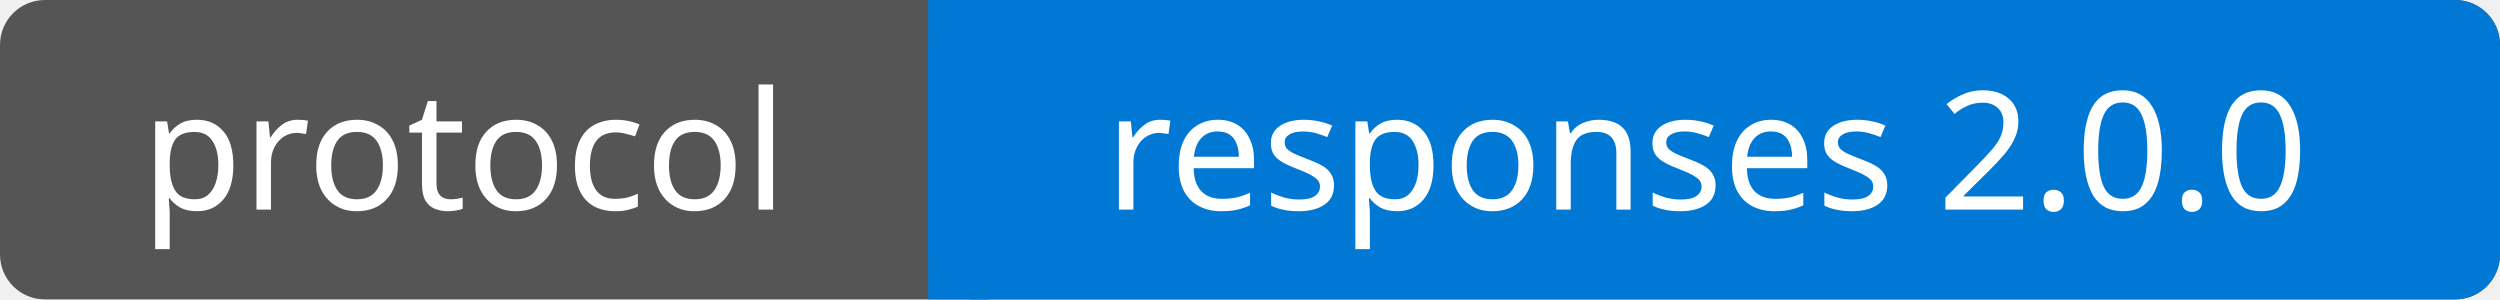
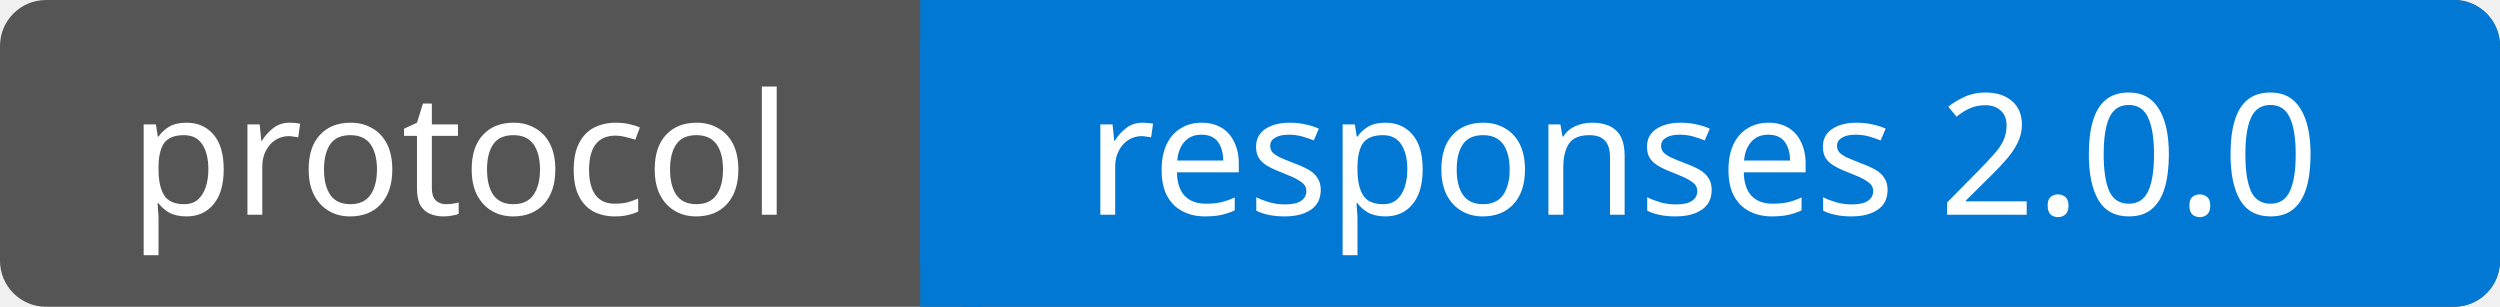
- <svg xmlns="http://www.w3.org/2000/svg" width="167" height="20" role="img" aria-label="protocol: responses 2.0.0">
-   <rect rx="3" width="167" height="20" fill="#555" />
-   <rect rx="3" x="62" width="105" height="20" fill="#0078D4" />
-   <rect x="62" width="4" height="20" fill="#0078D4" />
+ <svg xmlns="http://www.w3.org/2000/svg" width="163" height="20" role="img" aria-label="protocol: responses 2.0.0">
+   <rect rx="3" width="163" height="20" fill="#555" />
+   <rect rx="3" x="60" width="103" height="20" fill="#0078D4" />
+   <rect x="60" width="4" height="20" fill="#0078D4" />
  <g fill="#fff" text-anchor="middle" font-family="Segoe UI,Verdana,sans-serif" font-size="11">
-     <text x="31" y="14">protocol</text>
-     <text x="114" y="14">responses 2.0.0</text>
+     <text x="30" y="14">protocol</text>
+     <text x="111" y="14">responses 2.0.0</text>
  </g>
</svg>
